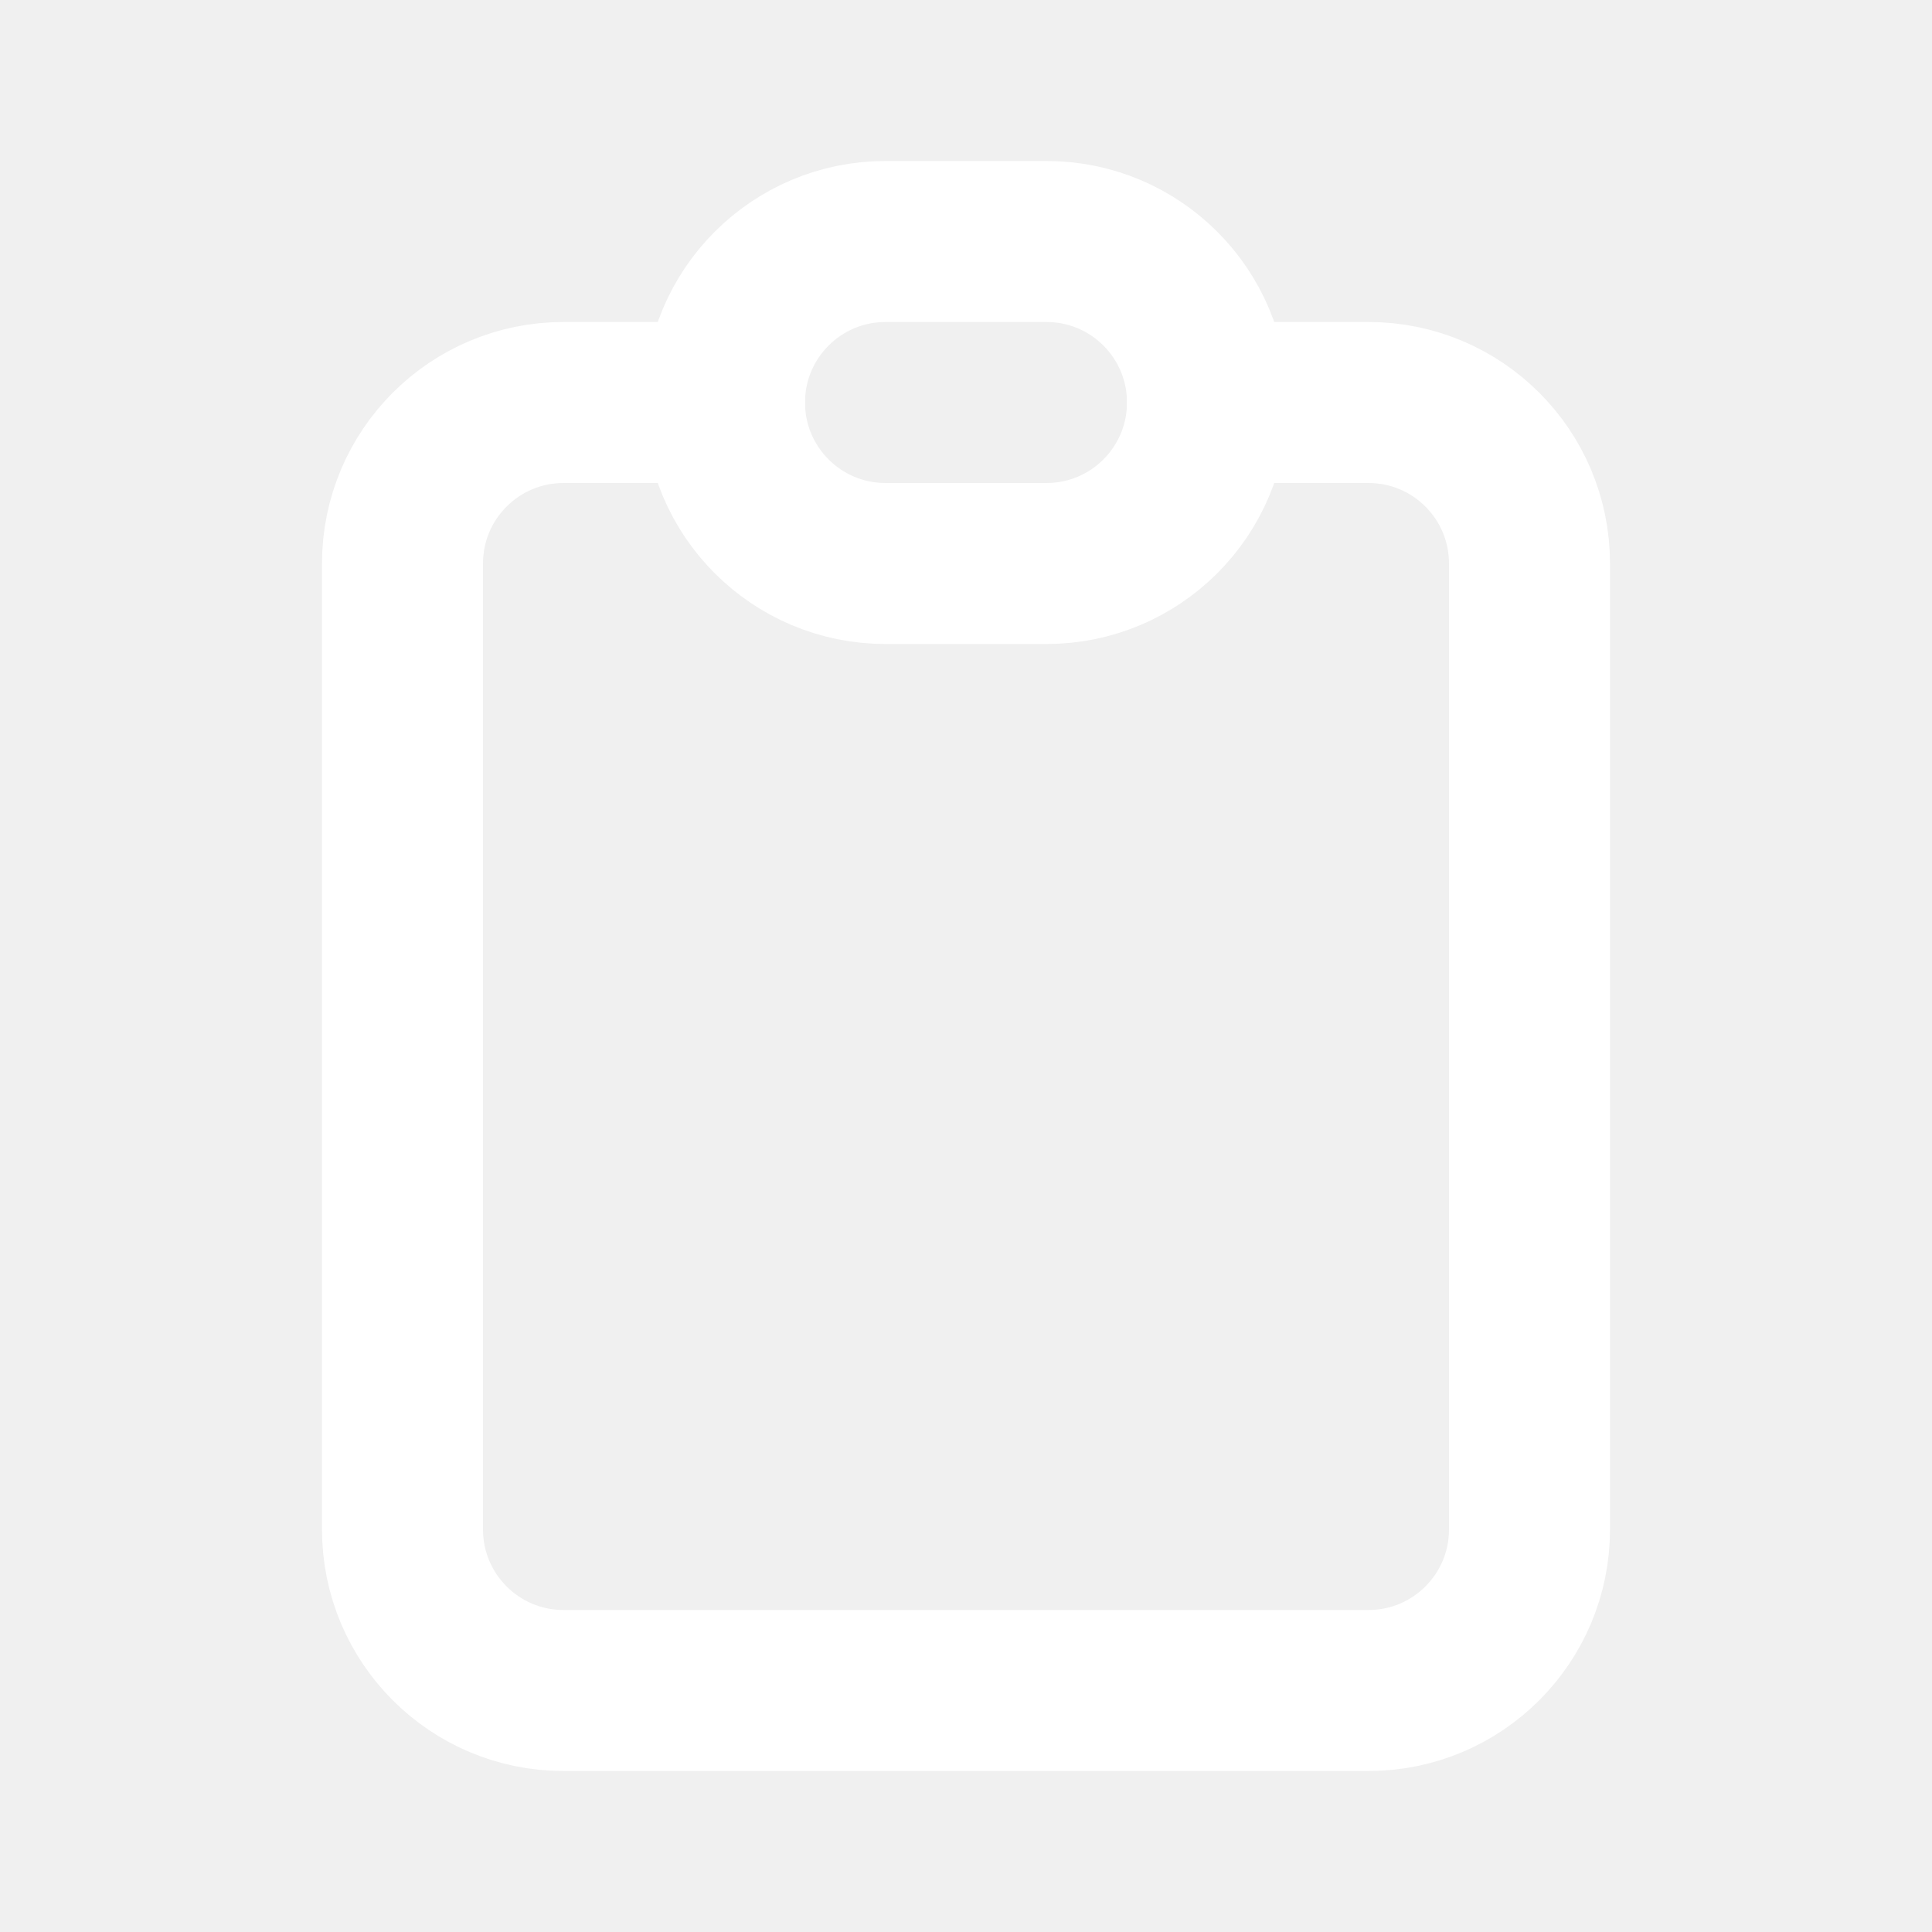
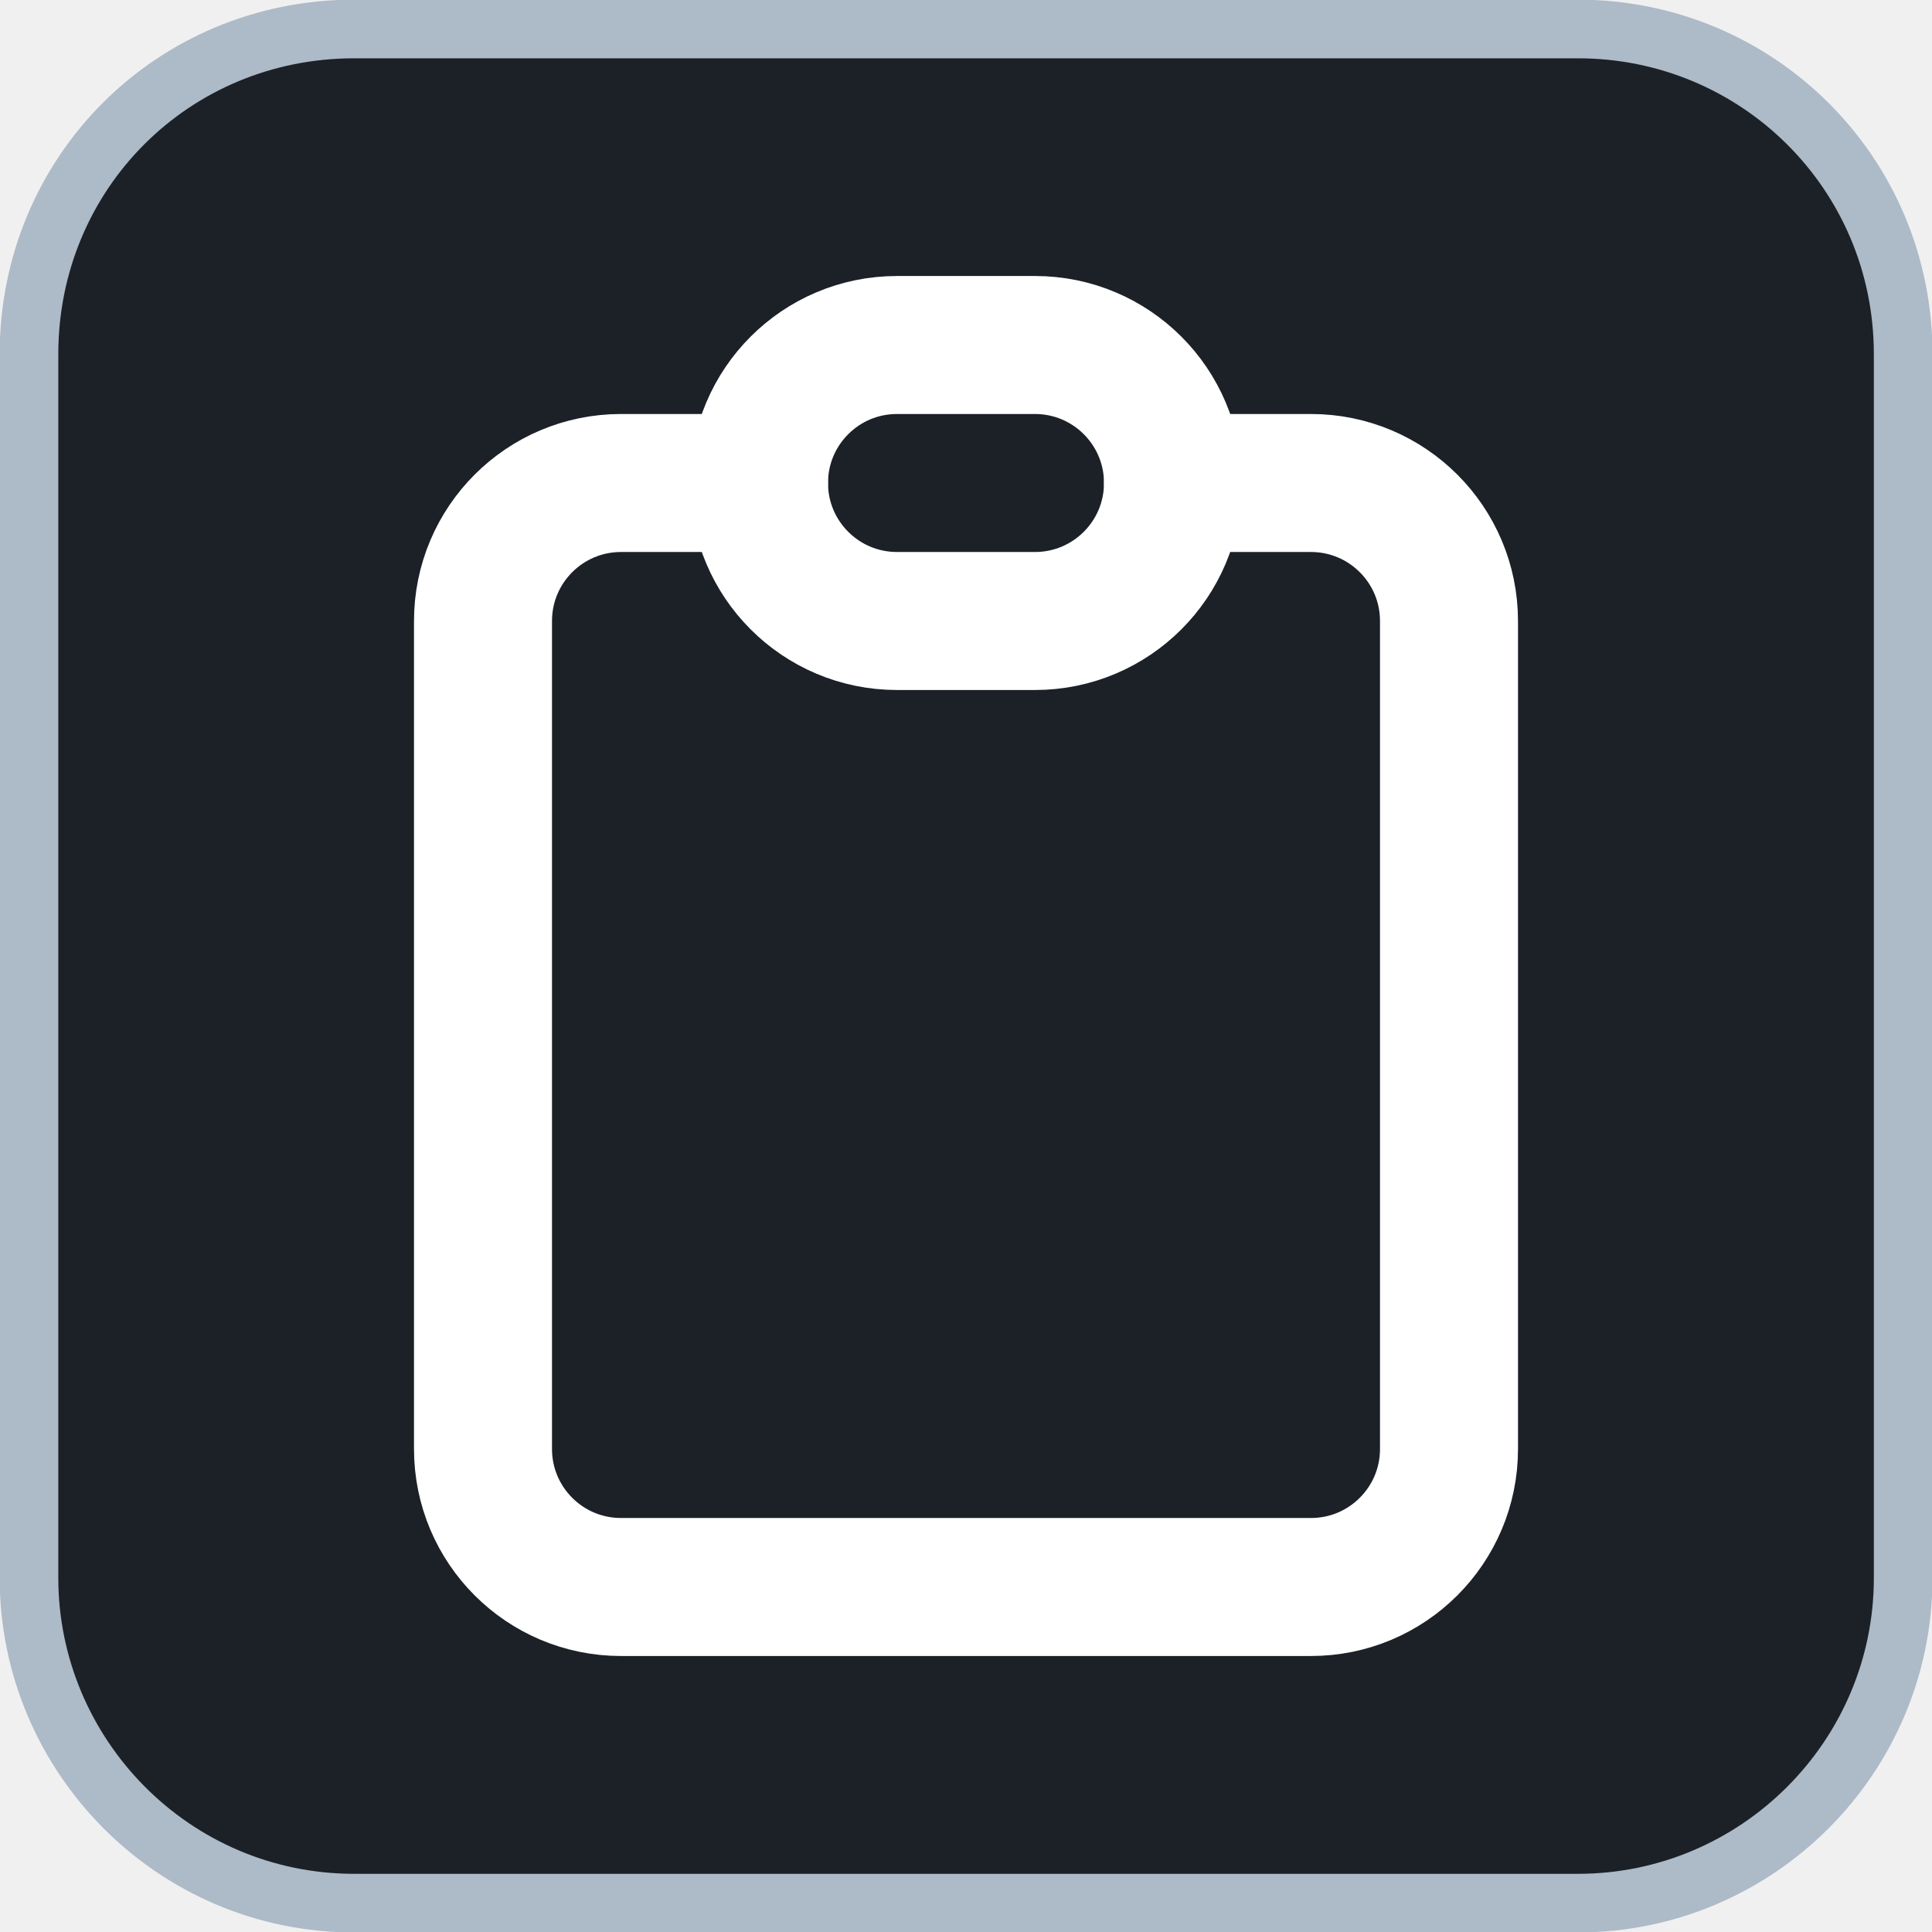
- <svg xmlns="http://www.w3.org/2000/svg" width="24" height="24" fill="none" stroke="currentColor" stroke-linecap="round" stroke-linejoin="round" stroke-width="2" class="icon icon-tabler icon-tabler-clipboard" style="background-color: #1c2128">
-   <style>
+ <svg xmlns="http://www.w3.org/2000/svg" id="svg2" width="28" height="28" fill="none" stroke="currentColor" stroke-linecap="round" stroke-linejoin="round" stroke-width="2" class="icon icon-tabler icon-tabler-clipboard" version="1.1">
+   <style id="style1">
        path{stroke:#fff}
    </style>
-   <path d="M9 5H7a2 2 0 0 0-2 2v12a2 2 0 0 0 2 2h10a2 2 0 0 0 2-2V7a2 2 0 0 0-2-2h-2" />
-   <path d="M9 5a2 2 0 0 1 2-2h2a2 2 0 0 1 2 2v0a2 2 0 0 1-2 2h-2a2 2 0 0 1-2-2z" />
+   <path id="rect1" d="M1.47 0H7c.81 0 1.47.65 1.47 1.47V7c0 .81-.66 1.47-1.47 1.47H1.47C.65 8.47 0 7.8 0 7V1.47C0 .65.65 0 1.47 0Z" style="fill:#1c2128;fill-opacity:1;stroke:#adbac7;stroke-width:.265;stroke-linecap:butt;stroke-linejoin:round;stroke-dasharray:none;stroke-opacity:1;paint-order:normal" transform="matrix(3.20687 0 0 3.20682 .42 .42)" />
+   <g id="g2" transform="translate(0 2)">
+     <path id="path1" d="M11 5H9a2 2 0 0 0-2 2v12a2 2 0 0 0 2 2h10a2 2 0 0 0 2-2V7a2 2 0 0 0-2-2h-2" />
+     <path id="path2" d="M11 5a2 2 0 0 1 2-2h2a2 2 0 0 1 2 2v0a2 2 0 0 1-2 2h-2a2 2 0 0 1-2-2z" />
+   </g>
</svg>
